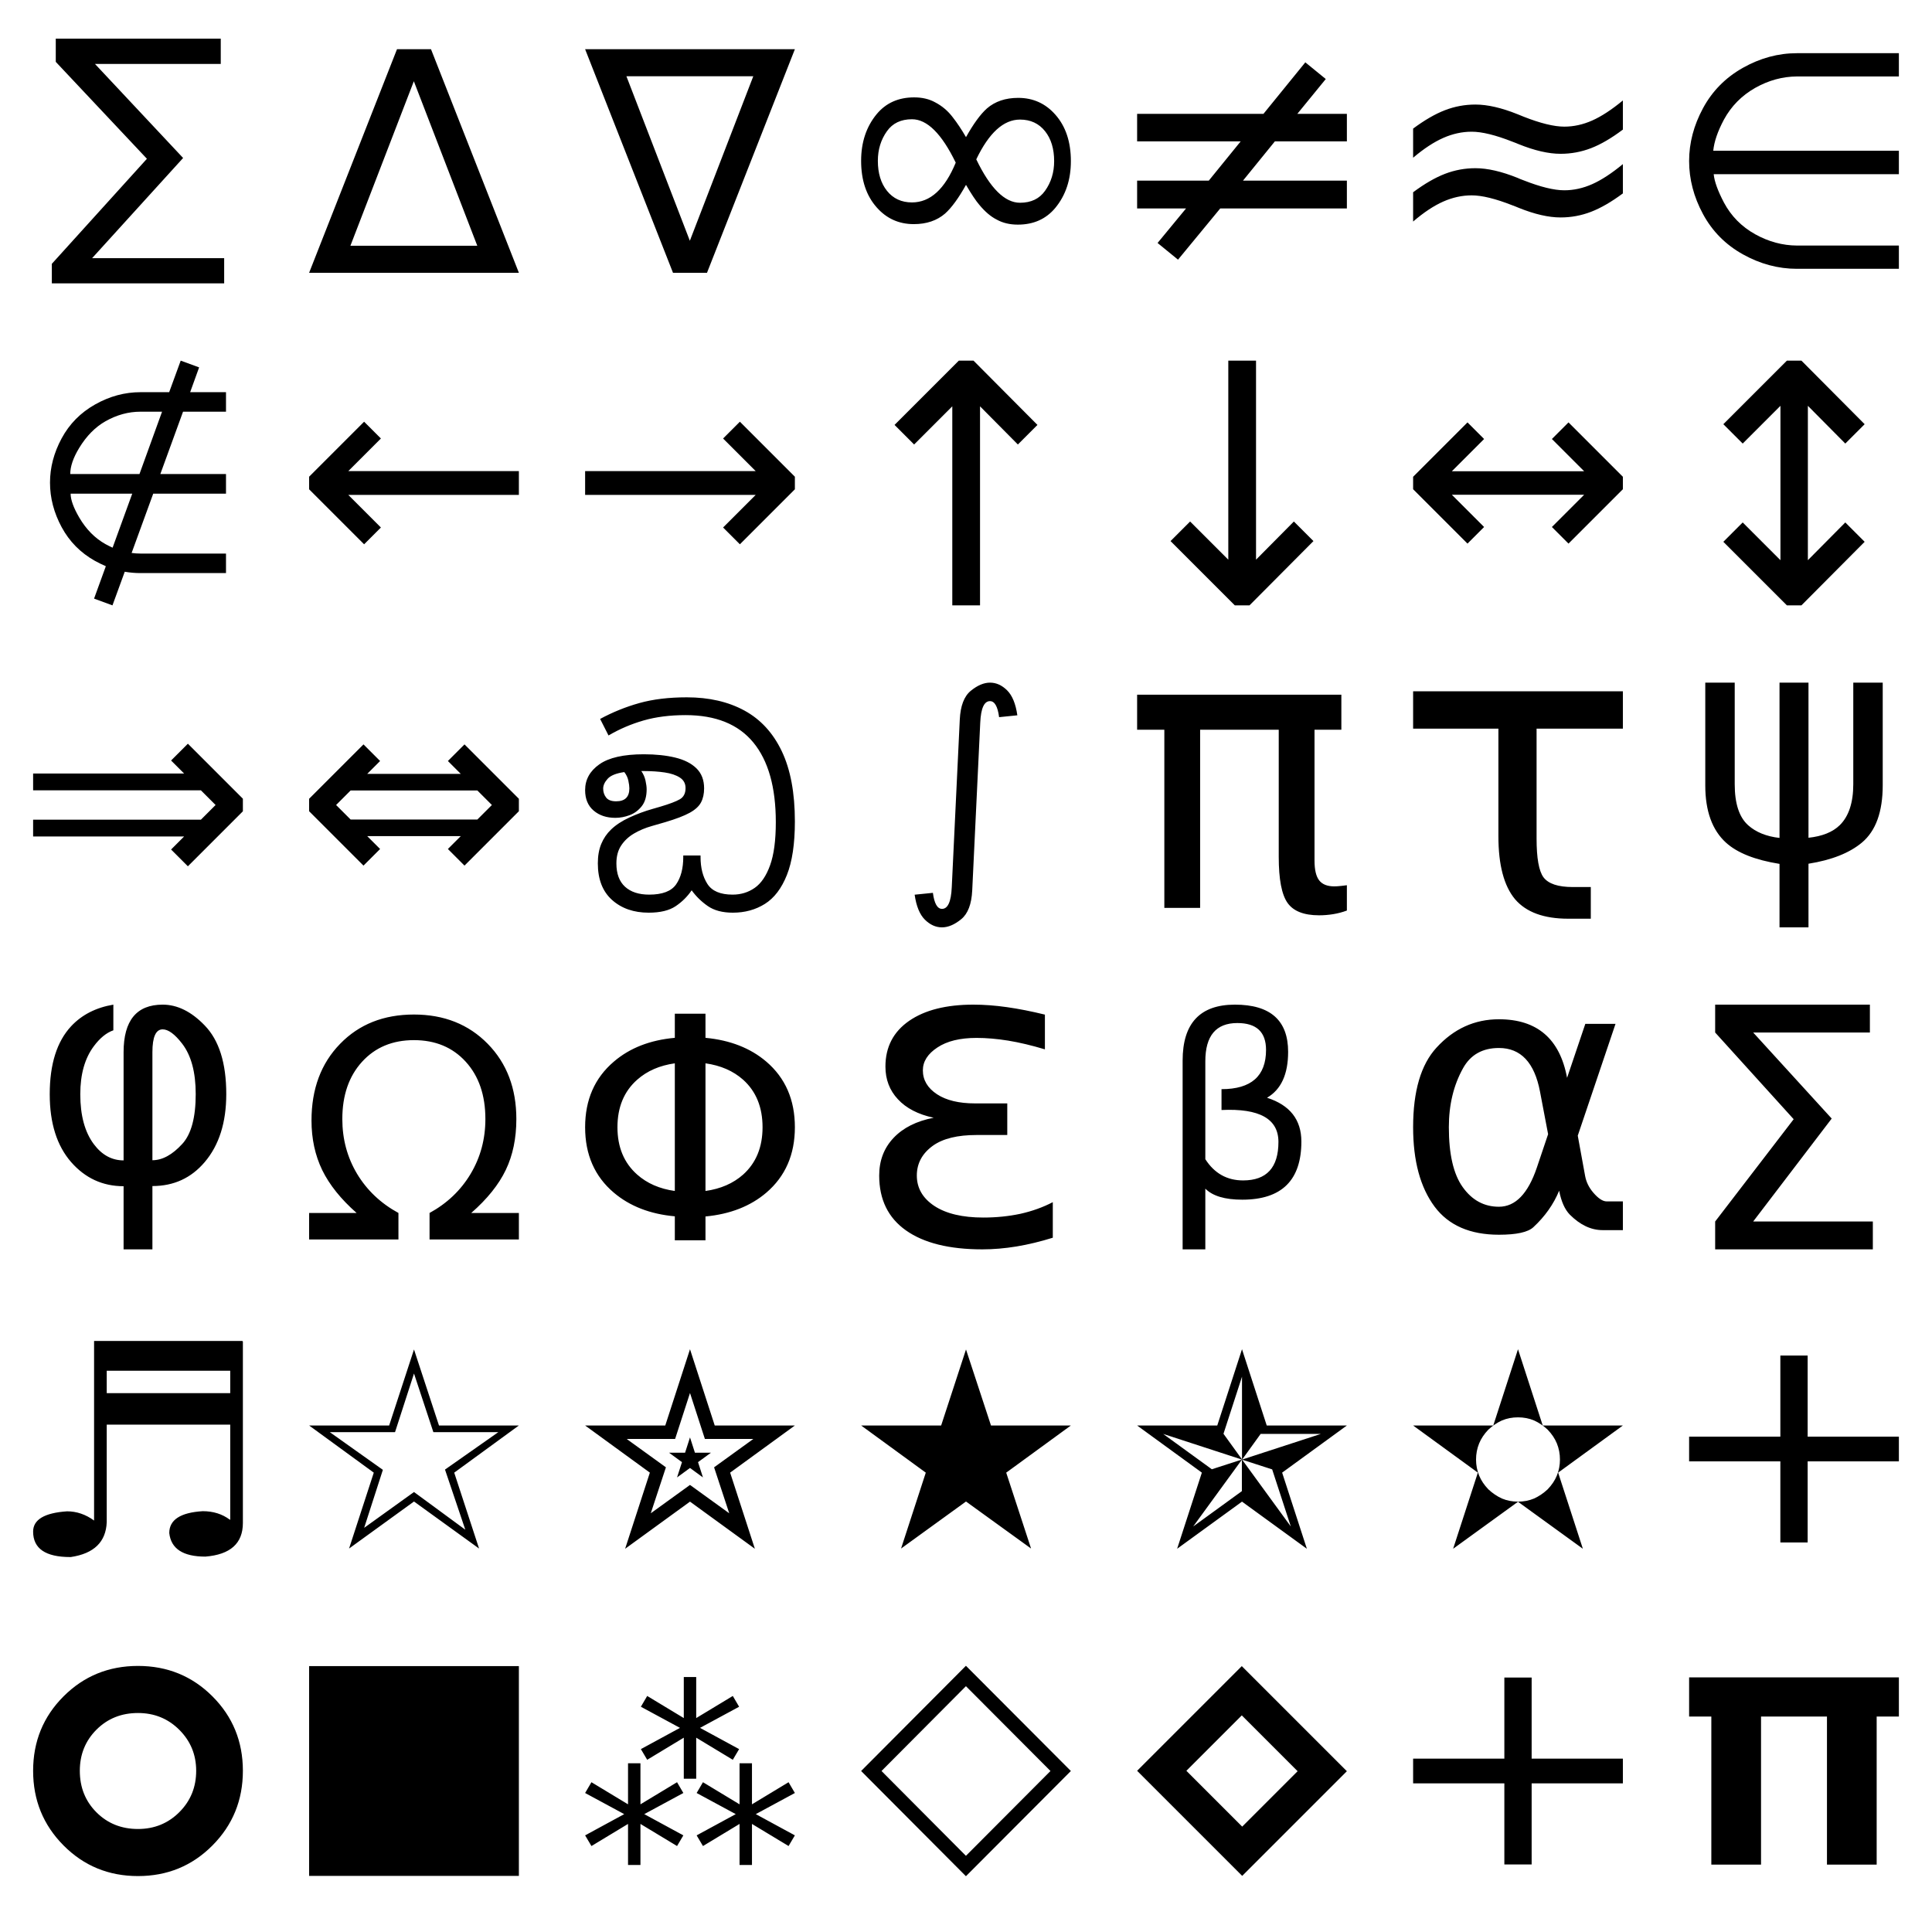
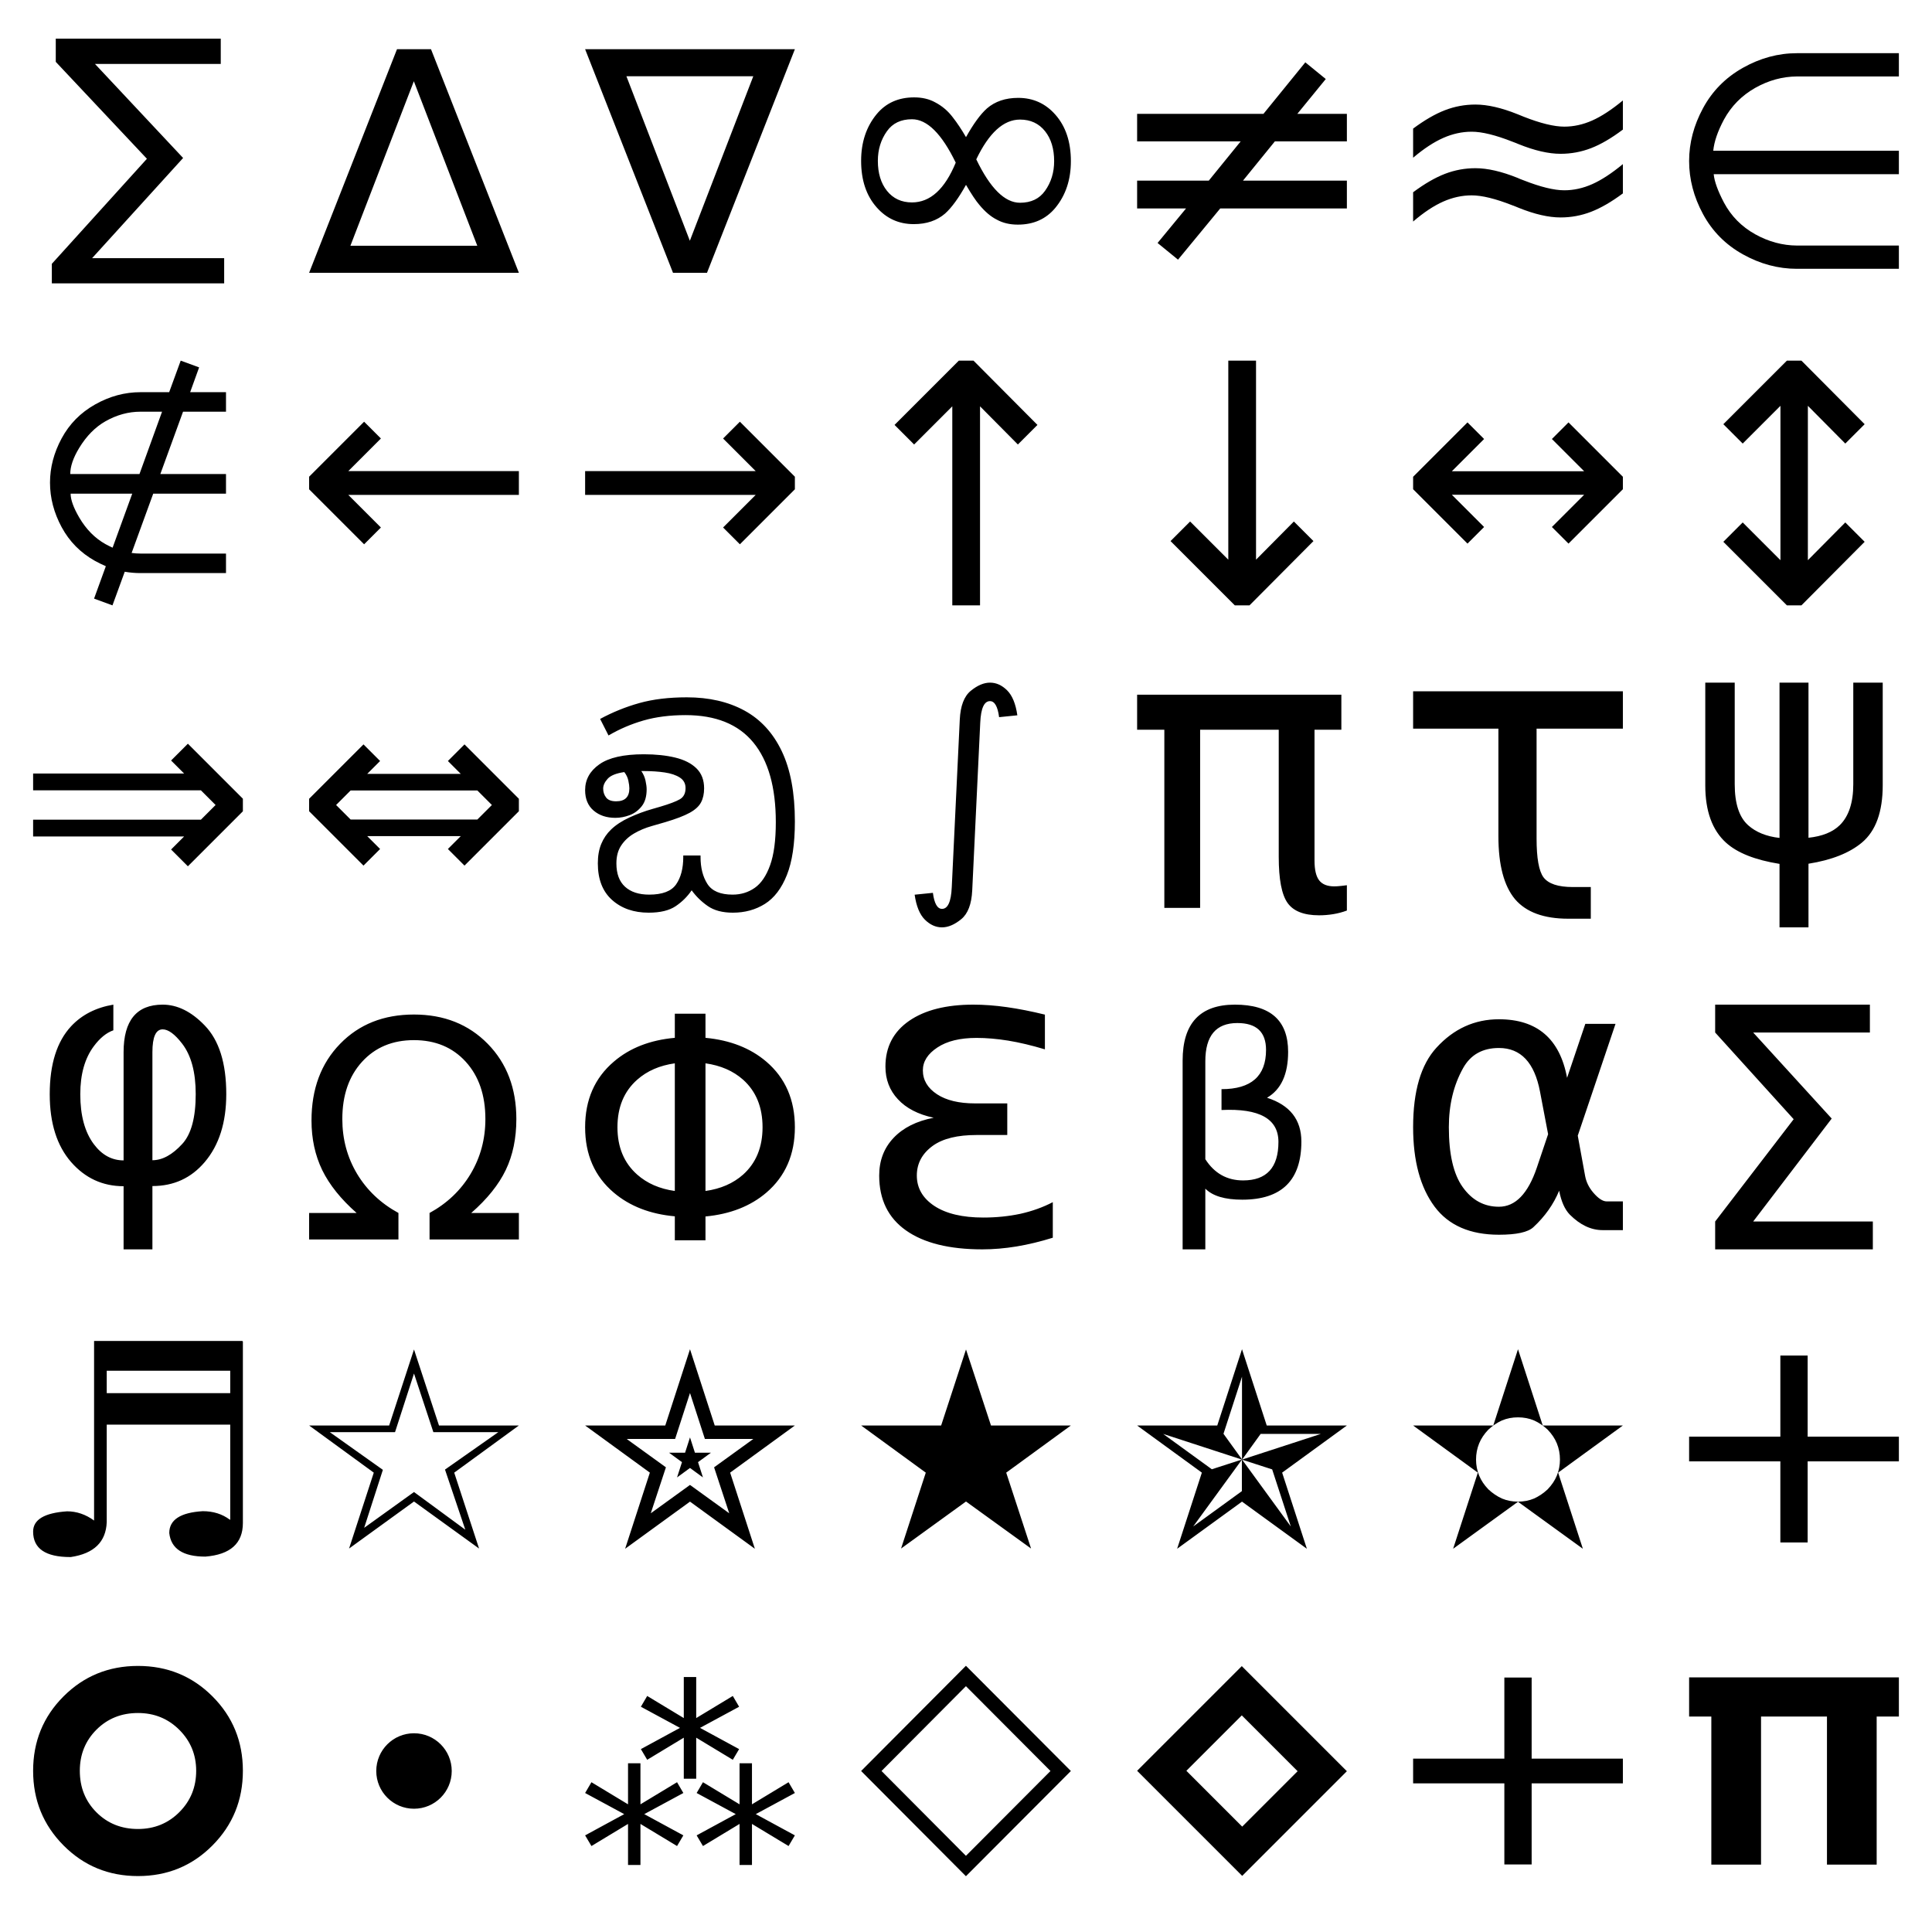
<svg xmlns="http://www.w3.org/2000/svg" version="1.1" id="Layer_1" viewBox="0 0 512 512" width="512" height="512">
-   <path d="M14.78 10.24H58.502V16.948H25.172L48.527 41.867L24.407 68.42H59.406V75.093H13.737V69.915L38.935 42.076L14.78 16.392Z M109.674 21.529 92.861 65.131H126.487ZM105.209 13.042H114.219L137.509 72.291H81.92Z M182.817 63.804 199.63 20.202H166.004ZM178.352 72.291 155.063 13.042H210.651L187.362 72.291Z M259.513 54.259Q258.152 52.678 256 48.99Q253.058 54.259 250.467 56.586Q247.218 59.396 242.169 59.396Q236.241 59.396 232.333 54.961Q228.206 50.307 228.206 42.623Q228.206 35.246 232.333 30.24Q236.021 25.806 242.257 25.806Q245.462 25.806 247.833 27.123Q250.599 28.572 252.487 31.075Q254.244 33.314 256 36.344Q258.942 31.075 261.533 28.748Q264.782 25.937 269.831 25.937Q275.759 25.937 279.667 30.372Q283.794 35.027 283.794 42.711Q283.794 50.087 279.667 55.093Q275.979 59.528 269.743 59.528Q266.538 59.528 264.167 58.21Q261.796 57.025 259.513 54.259ZM241.686 53.644Q248.931 53.644 253.278 43.106Q247.701 31.602 241.686 31.602Q237.295 31.602 235.055 34.763Q232.641 38.144 232.641 42.623Q232.641 47.541 235.055 50.57Q237.514 53.644 241.686 53.644ZM270.314 31.689Q263.772 31.689 258.722 42.228Q264.255 53.732 270.314 53.732Q274.705 53.732 276.945 50.57Q279.359 47.189 279.359 42.711Q279.359 37.793 276.945 34.763Q274.486 31.689 270.314 31.689Z M301.349 30.179H334.823L345.923 16.52L351.344 20.943L343.799 30.179H356.937V37.463H337.858L329.403 47.87H356.937V55.241H323.376L312.189 68.813L306.769 64.39L314.313 55.241H301.349V47.87H320.341L328.796 37.463H301.349Z M430.08 43.491V51.252Q425.527 54.634 421.646 56.13Q417.766 57.626 413.56 57.626Q408.79 57.626 402.459 55.068Q402.026 54.894 401.722 54.764Q401.462 54.678 400.811 54.417Q394.091 51.772 390.015 51.772Q386.199 51.772 382.47 53.42Q378.741 55.068 374.491 58.71V50.949Q379.044 47.566 382.925 46.07Q386.806 44.575 391.012 44.575Q395.782 44.575 402.156 47.133Q402.633 47.35 402.849 47.436Q403.11 47.523 403.76 47.783Q410.481 50.428 414.557 50.428Q418.286 50.428 421.95 48.802Q425.614 47.176 430.08 43.491ZM430.08 26.623V34.341Q425.527 37.767 421.646 39.263Q417.766 40.759 413.56 40.759Q408.79 40.759 402.459 38.201Q402.026 38.027 401.722 37.897Q401.462 37.81 400.811 37.55Q394.091 34.905 390.015 34.905Q386.199 34.905 382.47 36.553Q378.741 38.201 374.491 41.799V34.081Q379.044 30.699 382.925 29.203Q386.806 27.707 391.012 27.707Q395.782 27.707 402.156 30.265Q402.589 30.439 402.806 30.526Q403.11 30.656 403.76 30.916Q410.481 33.561 414.557 33.561Q418.286 33.561 421.95 31.935Q425.614 30.309 430.08 26.623Z M454.147 46.155Q454.418 49.024 456.86 53.676Q459.729 59.064 465.156 62.088Q470.467 65.034 476.204 65.073H503.223V71.236H476.204Q468.761 71.236 461.88 67.399Q455 63.561 451.317 56.738Q447.634 49.916 447.634 42.667Q447.634 35.495 451.317 28.673Q455 21.85 461.88 17.974Q468.761 14.097 476.204 14.097H503.223V20.261H476.204Q470.467 20.299 465.156 23.284Q459.768 26.347 456.86 31.696Q454.379 36.348 454.03 39.953H503.223V46.155Z M47.89 95.573 52.768 97.362 50.394 103.932H59.891V109.103H48.508L42.491 125.626H59.891V130.83H40.604L34.88 146.539Q36.051 146.701 37.222 146.701H59.891V151.873H37.222Q35.108 151.873 33.059 151.515L29.806 160.427L24.928 158.638L28.05 150.051Q26.619 149.433 25.188 148.653Q19.431 145.433 16.341 139.709Q13.252 133.984 13.252 127.902Q13.252 121.885 16.341 116.161Q19.431 110.437 25.204 107.184Q30.977 103.932 37.222 103.932H44.833ZM18.716 130.83Q18.716 133.236 20.992 137.139Q23.757 141.855 27.953 144.197Q28.896 144.717 29.839 145.14L35.043 130.83ZM36.962 125.626 42.946 109.103H37.222Q32.441 109.103 27.953 111.64Q23.887 113.95 20.992 118.698Q18.618 122.601 18.618 125.626Z M81.92 129.669V126.331L96.494 111.757L100.944 116.207L92.303 124.848H137.509V131.152H92.303L100.944 139.793L96.494 144.243Z M210.651 126.331V129.669L196.078 144.243L191.627 139.793L200.268 131.152H155.063V124.848H200.268L191.627 116.207L196.078 111.757Z M254.098 95.573H257.989L274.937 112.608L269.749 117.796L259.718 107.679V160.427H252.368V107.679L242.251 117.796L237.063 112.608Z M331.132 160.427H327.24L310.206 143.392L315.394 138.204L325.511 148.321V95.573H332.861V148.321L342.892 138.204L348.08 143.392Z M374.491 129.65V126.35L388.902 111.939L393.302 116.34L384.758 124.883H419.813L411.269 116.34L415.67 111.939L430.08 126.35V129.65L415.67 144.061L411.269 139.66L419.813 131.117H384.758L393.302 139.66L388.902 144.061Z M473.548 95.573H477.395L494.154 112.417L489.023 117.547L479.105 107.544V148.456L489.023 138.453L494.154 143.583L477.395 160.427H473.548L456.704 143.583L461.834 138.453L471.837 148.456V107.544L461.834 117.547L456.704 112.417Z M53.241 217.227 57.134 213.333 53.241 209.44H8.777V204.989H48.791L45.342 201.541L49.792 197.091L64.366 211.665V215.002L49.792 229.576L45.342 225.126L48.791 221.677H8.777V217.227Z M92.92 217.183H126.508L130.358 213.333L126.508 209.483H92.92L89.07 213.333ZM122.108 221.584H97.321L100.731 224.994L96.33 229.394L81.92 214.983V211.683L96.33 197.273L100.731 201.673L97.321 205.083H122.108L118.698 201.673L123.098 197.273L137.509 211.683V214.983L123.098 229.394L118.698 224.994Z M194.211 241.869Q190.101 241.869 187.574 240.117Q185.047 238.365 183.295 235.939Q181.611 238.432 179.05 240.151Q176.49 241.869 171.908 241.869Q165.978 241.869 162.205 238.5Q158.432 235.131 158.432 228.797Q158.432 225.832 159.341 223.642Q160.251 221.453 161.936 219.836Q163.822 218.016 166.821 216.635Q169.819 215.254 172.919 214.378L175.007 213.771Q178.646 212.693 180.162 211.817Q181.678 210.941 181.678 208.853Q181.678 207.033 180.162 206.056Q178.646 205.079 176.153 204.709Q173.66 204.338 170.56 204.338Q170.156 204.338 169.954 204.338Q170.762 205.484 171.066 206.865Q171.369 208.246 171.369 209.189Q171.369 212.019 170.055 213.67Q168.741 215.321 166.854 216.029Q164.968 216.736 163.081 216.736Q159.577 216.736 157.32 214.816Q155.063 212.895 155.063 209.392Q155.063 205.214 158.836 202.553Q162.609 199.891 170.628 199.891Q175.344 199.891 178.949 200.767Q182.554 201.643 184.575 203.631Q186.597 205.618 186.597 208.92Q186.597 211.076 185.788 212.626Q184.98 214.176 182.79 215.388Q180.6 216.601 176.288 217.881L172.784 218.892Q170.156 219.633 168.034 220.88Q165.911 222.126 164.631 224.047Q163.351 225.967 163.351 228.797Q163.351 232.907 165.642 234.996Q167.932 237.085 172.043 237.085Q177.298 237.085 179.185 234.356Q181.072 231.627 181.072 227.113V226.708H185.653V227.113Q185.653 231.425 187.473 234.255Q189.292 237.085 194.143 237.085Q197.445 237.085 200.005 235.299Q202.566 233.514 204.082 229.302Q205.598 225.091 205.598 217.881Q205.598 204.001 199.635 196.758Q193.672 189.514 181.678 189.514Q175.479 189.514 170.56 190.929Q165.642 192.344 161.262 194.905L159.038 190.525Q164.024 187.83 169.449 186.314Q174.873 184.798 182.015 184.798Q190.842 184.798 197.276 188.302Q203.711 191.805 207.181 199.082Q210.651 206.359 210.651 217.679Q210.651 226.574 208.529 231.897Q206.406 237.22 202.701 239.544Q198.995 241.869 194.211 241.869ZM159.847 208.987Q159.847 210.335 160.622 211.346Q161.397 212.356 163.283 212.356Q166.787 212.356 166.787 208.92Q166.787 208.111 166.517 206.865Q166.248 205.618 165.439 204.608Q162.205 205.079 161.026 206.393Q159.847 207.707 159.847 208.987Z M254.35 190.708Q254.611 185.252 257.258 183.079Q259.904 180.907 262.371 180.907Q264.838 180.907 266.896 182.949Q268.954 184.991 269.608 189.565L264.772 190.055Q264.217 185.807 262.355 185.807Q260.035 185.807 259.774 191.525L257.65 235.958Q257.389 241.415 254.742 243.587Q252.096 245.76 249.629 245.76Q247.162 245.76 245.104 243.718Q243.046 241.676 242.392 237.102L247.228 236.612Q247.783 240.859 249.645 240.859Q251.965 240.859 252.226 235.142Z M301.349 184.101H355.474V193.383H348.362V228.088Q348.362 231.72 349.598 233.309Q350.833 234.898 353.608 234.898Q354.365 234.898 355.474 234.772Q356.584 234.646 356.937 234.595V241.304Q355.172 241.96 353.305 242.263Q351.439 242.565 349.572 242.565Q343.519 242.565 341.199 239.261Q338.878 235.957 338.878 227.079V193.383H318.045V240.598H308.562V193.383H301.349Z M409.039 232.491Q410.976 235.074 416.788 235.074H421.578V243.468H415.604Q405.918 243.468 401.505 238.302Q397.093 233.029 397.093 221.62V193.1H374.491V183.198H430.08V193.1H407.21V222.212Q407.21 230.015 409.039 232.491Z M471.59 228.938Q461.9 227.386 457.411 223.317Q451.916 218.325 451.916 208.132V180.907H459.719V207.838Q459.719 215.515 463.284 218.703Q466.389 221.471 471.59 222.059V180.907H479.267V222.017Q484.762 221.43 487.573 218.661Q491.139 215.137 491.139 207.796V180.907H498.941V208.09Q498.941 218.661 493.446 223.275Q488.496 227.428 479.267 228.896V245.76H471.59Z M43.103 272.792Q40.39 272.792 40.39 278.843V307.472Q44.355 307.472 48.319 303.132Q51.867 299.251 51.867 289.944Q51.867 281.264 48.278 276.59Q45.356 272.792 43.103 272.792ZM43.103 266.24Q48.945 266.24 54.245 271.749Q59.963 277.633 59.963 289.944Q59.963 301.254 54.245 307.973Q48.862 314.317 40.39 314.317V331.093H32.753V314.358Q24.448 314.358 18.856 307.973Q13.18 301.463 13.18 289.986Q13.18 278.05 18.856 271.957Q23.112 267.409 30.04 266.24V273.043Q27.286 274.002 24.865 277.258Q21.276 282.057 21.276 289.986Q21.276 298.416 24.865 303.216Q28.079 307.514 32.753 307.514V278.843Q32.753 266.24 43.103 266.24Z M137.509 321.45V328.473H113.837V321.45Q120.82 317.624 124.726 311.074Q128.632 304.525 128.632 296.556Q128.632 287.087 123.424 281.367Q118.216 275.646 109.695 275.646Q101.173 275.646 95.945 281.386Q90.718 287.127 90.718 296.556Q90.718 304.525 94.624 311.074Q98.569 317.624 105.591 321.45V328.473H81.92V321.45H94.505Q88.272 315.967 85.392 310.088Q82.551 304.21 82.551 296.95Q82.551 284.405 90.126 276.632Q97.662 268.86 109.695 268.86Q121.649 268.86 129.263 276.632Q136.838 284.365 136.838 296.556Q136.838 304.21 134.037 310.049Q131.236 315.888 124.884 321.45Z M178.835 281.793Q172.801 282.638 168.859 286.137Q163.63 290.763 163.63 298.727Q163.63 306.651 168.859 311.277Q172.801 314.776 178.835 315.621ZM186.96 315.621Q192.993 314.776 196.935 311.277Q202.084 306.651 202.084 298.727Q202.084 290.763 196.935 286.137Q192.993 282.638 186.96 281.793ZM178.835 322.338Q169.02 321.453 162.665 316.063Q155.063 309.628 155.063 298.727Q155.063 287.826 162.665 281.351Q168.98 275.92 178.835 275.035V268.64H186.96V275.035Q196.774 275.961 203.089 281.351Q210.651 287.826 210.651 298.727Q210.651 309.587 203.089 316.063Q196.774 321.453 186.96 322.378V328.693H178.835Z M247.432 296.215Q241.261 294.892 237.955 291.311Q234.649 287.784 234.649 282.66Q234.649 274.891 240.93 270.538Q247.156 266.24 257.956 266.24Q262.144 266.24 266.827 266.901Q271.511 267.562 276.911 268.885V278.087Q271.566 276.489 267.158 275.772Q262.695 275.056 258.783 275.056Q252.226 275.056 248.424 277.591Q244.567 280.125 244.567 283.652Q244.567 287.509 248.313 289.988Q252.005 292.413 258.397 292.413H266.937V300.788H258.783Q251.234 300.788 247.267 303.598Q242.969 306.684 242.969 311.533Q242.969 316.492 247.597 319.577Q252.281 322.663 260.601 322.663Q265.725 322.663 270.409 321.671Q275.092 320.624 279.004 318.586V328.008Q274.045 329.551 269.417 330.322Q264.733 331.093 260.325 331.093Q247.211 331.093 240.103 326.079Q232.996 321.065 232.996 311.533Q232.996 305.582 236.797 301.559Q240.599 297.537 247.432 296.215Z M319.423 315.002V331.093H313.409V281.064Q313.409 266.24 327.257 266.24Q341.366 266.24 341.366 278.756Q341.366 287.663 335.774 290.914Q344.877 293.839 344.877 302.519Q344.877 317.928 329.208 317.928Q322.316 317.928 319.423 315.002ZM319.423 307.2Q323.031 312.824 329.435 312.824Q338.798 312.824 338.798 302.616Q338.798 293.449 323.714 294.164V288.638Q335.514 288.638 335.514 278.235Q335.514 271.116 327.908 271.116Q319.423 271.116 319.423 281.259Z M410.265 300.57 408.118 289.296Q405.922 277.729 397.234 277.729Q390.695 277.729 387.718 283.098Q383.96 289.833 383.96 298.715Q383.96 309.453 387.62 314.577Q391.329 319.799 397.234 319.799Q403.774 319.799 407.288 309.404ZM415.292 285.636 420.124 271.336H428.128L418.123 300.96L420.075 311.649Q420.514 314.04 422.222 316.041Q424.223 318.384 425.785 318.384H430.08V325.997H424.711Q420.124 325.997 416.024 321.898Q414.023 319.848 413.194 315.553Q410.949 320.97 406.361 325.216Q404.214 327.217 397.234 327.217Q385.765 327.217 380.202 319.799Q374.491 312.137 374.491 298.715Q374.491 284.367 380.69 277.632Q387.571 270.116 397.234 270.116Q412.413 270.116 415.292 285.636Z M464.612 323.709H496.322V331.093H454.535V323.709L475.342 296.603L454.535 273.625V266.24H495.54V273.625H464.612L485.419 296.43Z M64.213 355.368 64.366 355.52V403.603Q64.366 411.718 54.421 412.518Q45.544 412.518 44.858 406.27Q44.858 401.012 53.736 400.478Q57.889 400.478 60.899 402.726H61.013V377.542H28.285V403.374Q27.98 411.261 18.759 412.632H18.607Q8.777 412.632 8.777 405.889Q8.777 401.126 17.769 400.517Q21.579 400.517 24.932 402.955V355.368ZM28.285 363.254V369.198H61.013V363.254Z M81.92 377.768H103.129L109.714 357.622L116.335 377.768H137.509L120.372 390.267L126.957 410.378L109.714 397.915L92.507 410.378L99.057 390.267ZM101.465 389.523 96.508 404.89 109.714 395.401 123.31 405.386 117.929 389.453 132.056 379.539H114.848L109.714 363.995L104.687 379.539H87.408Z M182.857 380.929 184.161 384.978H188.416L184.985 387.483L186.289 391.532L182.857 389.027L179.426 391.532L180.73 387.483L177.298 384.978H181.553ZM182.857 357.561 189.411 377.772H210.651L193.494 390.262L200.048 410.439L182.857 397.949L165.666 410.439L172.22 390.262L155.063 377.772H176.303ZM182.857 369.159 178.911 381.341H166.078L176.475 388.855L172.46 401.037L182.857 393.522L193.254 401.037L189.24 388.855L199.637 381.341H186.803Z M228.206 377.768H249.414L256.0 357.622L262.621 377.768H283.794L266.657 390.267L273.243 410.378L256.0 397.915L238.792 410.378L245.343 390.267Z M316.207 404.537Q316.207 404.537 329.109 395.169Q329.109 395.169 329.109 386.831Q329.109 386.831 316.207 404.537ZM308.246 380.002Q308.246 380.002 321.148 389.37Q321.148 389.37 329.109 386.797Q329.109 386.797 308.246 380.002ZM342.079 404.537Q342.079 404.537 337.138 389.404Q337.138 389.404 329.177 386.831Q329.177 386.831 342.079 404.537ZM350.04 380.002Q350.04 380.002 334.084 380.002Q334.084 380.002 329.177 386.797Q329.177 386.797 350.04 380.002ZM329.143 364.836Q329.143 364.836 324.236 379.968Q324.236 379.968 329.143 386.762Q329.143 386.762 329.143 364.836ZM329.143 357.561 335.697 377.772H356.937L339.78 390.262L346.334 410.439L329.143 397.949L311.952 410.439L318.506 390.262L301.349 377.772H322.589Z M398.031 376.434Q396.075 377.326 394.428 378.87Q392.781 380.586 391.992 382.507Q391.168 384.532 391.168 386.797Q391.168 389.027 391.992 391.052Q392.781 392.973 394.428 394.689Q396.075 396.233 398.031 397.125Q399.987 397.949 402.286 397.949Q404.585 397.949 406.541 397.125Q408.497 396.233 410.144 394.689Q411.791 392.973 412.58 391.052Q413.403 389.027 413.403 386.797Q413.403 384.532 412.58 382.507Q411.791 380.586 410.144 378.87Q408.497 377.326 406.541 376.434Q404.585 375.61 402.286 375.61Q399.987 375.61 398.031 376.434ZM402.286 357.561 408.84 377.772H430.08L412.923 390.262L419.477 410.439L402.286 397.983L385.094 410.439L391.648 390.262L374.491 377.772H395.732Z M479.045 359.237V380.728H503.223V387.272H479.045V408.763H471.812V387.272H447.634V380.728H471.812V359.237Z M51.99 469.283Q51.99 462.892 47.527 458.429Q43.064 453.965 36.571 453.965Q29.978 453.965 25.565 458.378Q21.153 462.791 21.153 469.283Q21.153 475.876 25.565 480.289Q29.978 484.701 36.571 484.701Q43.064 484.701 47.527 480.238Q51.99 475.775 51.99 469.283ZM64.366 469.283Q64.366 480.948 56.301 489.063Q48.237 497.178 36.571 497.178Q24.906 497.178 16.842 489.063Q8.777 480.948 8.777 469.283Q8.777 457.617 16.842 449.553Q24.906 441.488 36.571 441.488Q48.237 441.488 56.301 449.553Q64.366 457.617 64.366 469.283Z M81.92 441.539H137.509V497.128H81.92Z M181.097 475.163 170.735 480.763 181.097 486.391 179.423 489.219 169.725 483.36V494.241H166.435V483.36L156.737 489.219L155.063 486.391L165.424 480.763L155.063 475.163L156.737 472.306L166.435 478.165V467.284H169.725V478.165L179.423 472.306ZM210.651 475.163 200.29 480.763 210.651 486.391 208.977 489.219 199.28 483.36V494.241H195.989V483.36L186.292 489.219L184.618 486.391L194.979 480.763L184.618 475.163L186.292 472.306L195.989 478.165V467.284H199.28V478.165L208.977 472.306ZM195.874 452.305 185.512 457.904 195.874 463.532 194.2 466.361 184.502 460.502V471.383H181.212V460.502L171.514 466.361L169.84 463.532L180.202 457.904L169.84 452.305L171.514 449.447L181.212 455.306V444.425H184.502V455.306L194.2 449.447Z M233.612 469.333Q233.612 469.333 255.982 491.811Q255.982 491.811 278.388 469.333Q278.388 469.333 255.982 446.856Q255.982 446.856 233.612 469.333ZM228.206 469.333Q228.206 469.333 255.982 441.45Q255.982 441.45 283.794 469.333Q283.794 469.333 255.982 497.217Q255.982 497.217 228.206 469.333Z M314.403 469.279 329.197 484.074 343.883 469.388 329.088 454.593ZM301.349 469.279 329.088 441.539 356.937 469.388 329.197 497.128Z M405.902 444.57V466.061H430.08V472.605H405.902V494.097H398.669V472.605H374.491V466.061H398.669V444.57Z M453.52 494.138V454.899H447.634V444.529H503.223V454.899H497.337V494.138H484.164V454.899H466.693V494.138Z" />
+   <path d="M14.78 10.24H58.502V16.948H25.172L48.527 41.867L24.407 68.42H59.406V75.093H13.737V69.915L38.935 42.076L14.78 16.392Z M109.674 21.529 92.861 65.131H126.487ZM105.209 13.042H114.219L137.509 72.291H81.92Z M182.817 63.804 199.63 20.202H166.004ZM178.352 72.291 155.063 13.042H210.651L187.362 72.291Z M259.513 54.259Q258.152 52.678 256 48.99Q253.058 54.259 250.467 56.586Q247.218 59.396 242.169 59.396Q236.241 59.396 232.333 54.961Q228.206 50.307 228.206 42.623Q228.206 35.246 232.333 30.24Q236.021 25.806 242.257 25.806Q245.462 25.806 247.833 27.123Q250.599 28.572 252.487 31.075Q254.244 33.314 256 36.344Q258.942 31.075 261.533 28.748Q264.782 25.937 269.831 25.937Q275.759 25.937 279.667 30.372Q283.794 35.027 283.794 42.711Q283.794 50.087 279.667 55.093Q275.979 59.528 269.743 59.528Q266.538 59.528 264.167 58.21Q261.796 57.025 259.513 54.259ZM241.686 53.644Q248.931 53.644 253.278 43.106Q247.701 31.602 241.686 31.602Q237.295 31.602 235.055 34.763Q232.641 38.144 232.641 42.623Q232.641 47.541 235.055 50.57Q237.514 53.644 241.686 53.644ZM270.314 31.689Q263.772 31.689 258.722 42.228Q264.255 53.732 270.314 53.732Q274.705 53.732 276.945 50.57Q279.359 47.189 279.359 42.711Q279.359 37.793 276.945 34.763Q274.486 31.689 270.314 31.689Z M301.349 30.179H334.823L345.923 16.52L351.344 20.943L343.799 30.179H356.937V37.463H337.858L329.403 47.87H356.937V55.241H323.376L312.189 68.813L306.769 64.39L314.313 55.241H301.349V47.87H320.341L328.796 37.463H301.349Z M430.08 43.491V51.252Q425.527 54.634 421.646 56.13Q417.766 57.626 413.56 57.626Q408.79 57.626 402.459 55.068Q402.026 54.894 401.722 54.764Q401.462 54.678 400.811 54.417Q394.091 51.772 390.015 51.772Q386.199 51.772 382.47 53.42Q378.741 55.068 374.491 58.71V50.949Q379.044 47.566 382.925 46.07Q386.806 44.575 391.012 44.575Q395.782 44.575 402.156 47.133Q402.633 47.35 402.849 47.436Q403.11 47.523 403.76 47.783Q410.481 50.428 414.557 50.428Q418.286 50.428 421.95 48.802Q425.614 47.176 430.08 43.491ZM430.08 26.623V34.341Q425.527 37.767 421.646 39.263Q417.766 40.759 413.56 40.759Q408.79 40.759 402.459 38.201Q402.026 38.027 401.722 37.897Q401.462 37.81 400.811 37.55Q394.091 34.905 390.015 34.905Q386.199 34.905 382.47 36.553Q378.741 38.201 374.491 41.799V34.081Q379.044 30.699 382.925 29.203Q386.806 27.707 391.012 27.707Q395.782 27.707 402.156 30.265Q402.589 30.439 402.806 30.526Q403.11 30.656 403.76 30.916Q410.481 33.561 414.557 33.561Q418.286 33.561 421.95 31.935Q425.614 30.309 430.08 26.623Z M454.147 46.155Q454.418 49.024 456.86 53.676Q459.729 59.064 465.156 62.088Q470.467 65.034 476.204 65.073H503.223V71.236H476.204Q468.761 71.236 461.88 67.399Q455 63.561 451.317 56.738Q447.634 49.916 447.634 42.667Q447.634 35.495 451.317 28.673Q455 21.85 461.88 17.974Q468.761 14.097 476.204 14.097H503.223V20.261H476.204Q470.467 20.299 465.156 23.284Q459.768 26.347 456.86 31.696Q454.379 36.348 454.03 39.953H503.223V46.155Z M47.89 95.573 52.768 97.362 50.394 103.932H59.891V109.103H48.508L42.491 125.626H59.891V130.83H40.604L34.88 146.539Q36.051 146.701 37.222 146.701H59.891V151.873H37.222Q35.108 151.873 33.059 151.515L29.806 160.427L24.928 158.638L28.05 150.051Q26.619 149.433 25.188 148.653Q19.431 145.433 16.341 139.709Q13.252 133.984 13.252 127.902Q13.252 121.885 16.341 116.161Q19.431 110.437 25.204 107.184Q30.977 103.932 37.222 103.932H44.833ZM18.716 130.83Q18.716 133.236 20.992 137.139Q23.757 141.855 27.953 144.197Q28.896 144.717 29.839 145.14L35.043 130.83ZM36.962 125.626 42.946 109.103H37.222Q32.441 109.103 27.953 111.64Q23.887 113.95 20.992 118.698Q18.618 122.601 18.618 125.626Z M81.92 129.669V126.331L96.494 111.757L100.944 116.207L92.303 124.848H137.509V131.152H92.303L100.944 139.793L96.494 144.243Z M210.651 126.331V129.669L196.078 144.243L191.627 139.793L200.268 131.152H155.063V124.848H200.268L191.627 116.207L196.078 111.757Z M254.098 95.573H257.989L274.937 112.608L269.749 117.796L259.718 107.679V160.427H252.368V107.679L242.251 117.796L237.063 112.608Z M331.132 160.427H327.24L310.206 143.392L315.394 138.204L325.511 148.321V95.573H332.861V148.321L342.892 138.204L348.08 143.392Z M374.491 129.65V126.35L388.902 111.939L393.302 116.34L384.758 124.883H419.813L411.269 116.34L415.67 111.939L430.08 126.35V129.65L415.67 144.061L411.269 139.66L419.813 131.117H384.758L393.302 139.66L388.902 144.061Z M473.548 95.573H477.395L494.154 112.417L489.023 117.547L479.105 107.544V148.456L489.023 138.453L494.154 143.583L477.395 160.427H473.548L456.704 143.583L461.834 138.453L471.837 148.456V107.544L461.834 117.547L456.704 112.417Z M53.241 217.227 57.134 213.333 53.241 209.44H8.777V204.989H48.791L45.342 201.541L49.792 197.091L64.366 211.665V215.002L49.792 229.576L45.342 225.126L48.791 221.677H8.777V217.227Z M92.92 217.183H126.508L130.358 213.333L126.508 209.483H92.92L89.07 213.333ZM122.108 221.584H97.321L100.731 224.994L96.33 229.394L81.92 214.983V211.683L96.33 197.273L100.731 201.673L97.321 205.083H122.108L118.698 201.673L123.098 197.273L137.509 211.683V214.983L123.098 229.394L118.698 224.994Z M194.211 241.869Q190.101 241.869 187.574 240.117Q185.047 238.365 183.295 235.939Q181.611 238.432 179.05 240.151Q176.49 241.869 171.908 241.869Q165.978 241.869 162.205 238.5Q158.432 235.131 158.432 228.797Q158.432 225.832 159.341 223.642Q160.251 221.453 161.936 219.836Q163.822 218.016 166.821 216.635Q169.819 215.254 172.919 214.378L175.007 213.771Q178.646 212.693 180.162 211.817Q181.678 210.941 181.678 208.853Q181.678 207.033 180.162 206.056Q178.646 205.079 176.153 204.709Q173.66 204.338 170.56 204.338Q170.156 204.338 169.954 204.338Q170.762 205.484 171.066 206.865Q171.369 208.246 171.369 209.189Q171.369 212.019 170.055 213.67Q168.741 215.321 166.854 216.029Q164.968 216.736 163.081 216.736Q159.577 216.736 157.32 214.816Q155.063 212.895 155.063 209.392Q155.063 205.214 158.836 202.553Q162.609 199.891 170.628 199.891Q175.344 199.891 178.949 200.767Q182.554 201.643 184.575 203.631Q186.597 205.618 186.597 208.92Q186.597 211.076 185.788 212.626Q184.98 214.176 182.79 215.388Q180.6 216.601 176.288 217.881L172.784 218.892Q170.156 219.633 168.034 220.88Q165.911 222.126 164.631 224.047Q163.351 225.967 163.351 228.797Q163.351 232.907 165.642 234.996Q167.932 237.085 172.043 237.085Q177.298 237.085 179.185 234.356Q181.072 231.627 181.072 227.113V226.708H185.653V227.113Q185.653 231.425 187.473 234.255Q189.292 237.085 194.143 237.085Q197.445 237.085 200.005 235.299Q202.566 233.514 204.082 229.302Q205.598 225.091 205.598 217.881Q205.598 204.001 199.635 196.758Q193.672 189.514 181.678 189.514Q175.479 189.514 170.56 190.929Q165.642 192.344 161.262 194.905L159.038 190.525Q164.024 187.83 169.449 186.314Q174.873 184.798 182.015 184.798Q190.842 184.798 197.276 188.302Q203.711 191.805 207.181 199.082Q210.651 206.359 210.651 217.679Q210.651 226.574 208.529 231.897Q206.406 237.22 202.701 239.544Q198.995 241.869 194.211 241.869ZM159.847 208.987Q159.847 210.335 160.622 211.346Q161.397 212.356 163.283 212.356Q166.787 212.356 166.787 208.92Q166.787 208.111 166.517 206.865Q166.248 205.618 165.439 204.608Q162.205 205.079 161.026 206.393Q159.847 207.707 159.847 208.987Z M254.35 190.708Q254.611 185.252 257.258 183.079Q259.904 180.907 262.371 180.907Q264.838 180.907 266.896 182.949Q268.954 184.991 269.608 189.565L264.772 190.055Q264.217 185.807 262.355 185.807Q260.035 185.807 259.774 191.525L257.65 235.958Q257.389 241.415 254.742 243.587Q252.096 245.76 249.629 245.76Q247.162 245.76 245.104 243.718Q243.046 241.676 242.392 237.102L247.228 236.612Q247.783 240.859 249.645 240.859Q251.965 240.859 252.226 235.142Z M301.349 184.101H355.474V193.383H348.362V228.088Q348.362 231.72 349.598 233.309Q350.833 234.898 353.608 234.898Q354.365 234.898 355.474 234.772Q356.584 234.646 356.937 234.595V241.304Q355.172 241.96 353.305 242.263Q351.439 242.565 349.572 242.565Q343.519 242.565 341.199 239.261Q338.878 235.957 338.878 227.079V193.383H318.045V240.598H308.562V193.383H301.349Z M409.039 232.491Q410.976 235.074 416.788 235.074H421.578V243.468H415.604Q405.918 243.468 401.505 238.302Q397.093 233.029 397.093 221.62V193.1H374.491V183.198H430.08V193.1H407.21V222.212Q407.21 230.015 409.039 232.491Z M471.59 228.938Q461.9 227.386 457.411 223.317Q451.916 218.325 451.916 208.132V180.907H459.719V207.838Q459.719 215.515 463.284 218.703Q466.389 221.471 471.59 222.059V180.907H479.267V222.017Q484.762 221.43 487.573 218.661Q491.139 215.137 491.139 207.796V180.907H498.941V208.09Q498.941 218.661 493.446 223.275Q488.496 227.428 479.267 228.896V245.76H471.59Z M43.103 272.792Q40.39 272.792 40.39 278.843V307.472Q44.355 307.472 48.319 303.132Q51.867 299.251 51.867 289.944Q51.867 281.264 48.278 276.59Q45.356 272.792 43.103 272.792ZM43.103 266.24Q48.945 266.24 54.245 271.749Q59.963 277.633 59.963 289.944Q59.963 301.254 54.245 307.973Q48.862 314.317 40.39 314.317V331.093H32.753V314.358Q24.448 314.358 18.856 307.973Q13.18 301.463 13.18 289.986Q13.18 278.05 18.856 271.957Q23.112 267.409 30.04 266.24V273.043Q27.286 274.002 24.865 277.258Q21.276 282.057 21.276 289.986Q21.276 298.416 24.865 303.216Q28.079 307.514 32.753 307.514V278.843Q32.753 266.24 43.103 266.24Z M137.509 321.45V328.473H113.837V321.45Q120.82 317.624 124.726 311.074Q128.632 304.525 128.632 296.556Q128.632 287.087 123.424 281.367Q118.216 275.646 109.695 275.646Q101.173 275.646 95.945 281.386Q90.718 287.127 90.718 296.556Q90.718 304.525 94.624 311.074Q98.569 317.624 105.591 321.45V328.473H81.92V321.45H94.505Q88.272 315.967 85.392 310.088Q82.551 304.21 82.551 296.95Q82.551 284.405 90.126 276.632Q97.662 268.86 109.695 268.86Q121.649 268.86 129.263 276.632Q136.838 284.365 136.838 296.556Q136.838 304.21 134.037 310.049Q131.236 315.888 124.884 321.45Z M178.835 281.793Q172.801 282.638 168.859 286.137Q163.63 290.763 163.63 298.727Q163.63 306.651 168.859 311.277Q172.801 314.776 178.835 315.621ZM186.96 315.621Q192.993 314.776 196.935 311.277Q202.084 306.651 202.084 298.727Q202.084 290.763 196.935 286.137Q192.993 282.638 186.96 281.793ZM178.835 322.338Q169.02 321.453 162.665 316.063Q155.063 309.628 155.063 298.727Q155.063 287.826 162.665 281.351Q168.98 275.92 178.835 275.035V268.64H186.96V275.035Q196.774 275.961 203.089 281.351Q210.651 287.826 210.651 298.727Q210.651 309.587 203.089 316.063Q196.774 321.453 186.96 322.378V328.693H178.835Z M247.432 296.215Q241.261 294.892 237.955 291.311Q234.649 287.784 234.649 282.66Q234.649 274.891 240.93 270.538Q247.156 266.24 257.956 266.24Q262.144 266.24 266.827 266.901Q271.511 267.562 276.911 268.885V278.087Q271.566 276.489 267.158 275.772Q262.695 275.056 258.783 275.056Q252.226 275.056 248.424 277.591Q244.567 280.125 244.567 283.652Q244.567 287.509 248.313 289.988Q252.005 292.413 258.397 292.413H266.937V300.788H258.783Q251.234 300.788 247.267 303.598Q242.969 306.684 242.969 311.533Q242.969 316.492 247.597 319.577Q252.281 322.663 260.601 322.663Q265.725 322.663 270.409 321.671Q275.092 320.624 279.004 318.586V328.008Q274.045 329.551 269.417 330.322Q264.733 331.093 260.325 331.093Q247.211 331.093 240.103 326.079Q232.996 321.065 232.996 311.533Q232.996 305.582 236.797 301.559Q240.599 297.537 247.432 296.215Z M319.423 315.002V331.093H313.409V281.064Q313.409 266.24 327.257 266.24Q341.366 266.24 341.366 278.756Q341.366 287.663 335.774 290.914Q344.877 293.839 344.877 302.519Q344.877 317.928 329.208 317.928Q322.316 317.928 319.423 315.002ZM319.423 307.2Q323.031 312.824 329.435 312.824Q338.798 312.824 338.798 302.616Q338.798 293.449 323.714 294.164V288.638Q335.514 288.638 335.514 278.235Q335.514 271.116 327.908 271.116Q319.423 271.116 319.423 281.259Z M410.265 300.57 408.118 289.296Q405.922 277.729 397.234 277.729Q390.695 277.729 387.718 283.098Q383.96 289.833 383.96 298.715Q383.96 309.453 387.62 314.577Q391.329 319.799 397.234 319.799Q403.774 319.799 407.288 309.404ZM415.292 285.636 420.124 271.336H428.128L418.123 300.96L420.075 311.649Q420.514 314.04 422.222 316.041Q424.223 318.384 425.785 318.384H430.08V325.997H424.711Q420.124 325.997 416.024 321.898Q414.023 319.848 413.194 315.553Q410.949 320.97 406.361 325.216Q404.214 327.217 397.234 327.217Q385.765 327.217 380.202 319.799Q374.491 312.137 374.491 298.715Q374.491 284.367 380.69 277.632Q387.571 270.116 397.234 270.116Q412.413 270.116 415.292 285.636Z M464.612 323.709H496.322V331.093H454.535V323.709L475.342 296.603L454.535 273.625V266.24H495.54V273.625H464.612L485.419 296.43Z M64.213 355.368 64.366 355.52V403.603Q64.366 411.718 54.421 412.518Q45.544 412.518 44.858 406.27Q44.858 401.012 53.736 400.478Q57.889 400.478 60.899 402.726H61.013V377.542H28.285V403.374Q27.98 411.261 18.759 412.632H18.607Q8.777 412.632 8.777 405.889Q8.777 401.126 17.769 400.517Q21.579 400.517 24.932 402.955V355.368ZM28.285 363.254V369.198H61.013V363.254Z M81.92 377.768H103.129L109.714 357.622L116.335 377.768H137.509L120.372 390.267L126.957 410.378L109.714 397.915L92.507 410.378L99.057 390.267ZM101.465 389.523 96.508 404.89 109.714 395.401 123.31 405.386 117.929 389.453 132.056 379.539H114.848L109.714 363.995L104.687 379.539H87.408Z M182.857 380.929 184.161 384.978H188.416L184.985 387.483L186.289 391.532L182.857 389.027L179.426 391.532L180.73 387.483L177.298 384.978H181.553ZM182.857 357.561 189.411 377.772H210.651L193.494 390.262L200.048 410.439L182.857 397.949L165.666 410.439L172.22 390.262L155.063 377.772H176.303ZM182.857 369.159 178.911 381.341H166.078L176.475 388.855L172.46 401.037L182.857 393.522L193.254 401.037L189.24 388.855L199.637 381.341H186.803Z M228.206 377.768H249.414L256.0 357.622L262.621 377.768H283.794L266.657 390.267L273.243 410.378L256.0 397.915L238.792 410.378L245.343 390.267Z M316.207 404.537Q316.207 404.537 329.109 395.169Q329.109 395.169 329.109 386.831Q329.109 386.831 316.207 404.537ZM308.246 380.002Q308.246 380.002 321.148 389.37Q321.148 389.37 329.109 386.797Q329.109 386.797 308.246 380.002ZM342.079 404.537Q342.079 404.537 337.138 389.404Q337.138 389.404 329.177 386.831Q329.177 386.831 342.079 404.537ZM350.04 380.002Q350.04 380.002 334.084 380.002Q334.084 380.002 329.177 386.797Q329.177 386.797 350.04 380.002ZM329.143 364.836Q329.143 364.836 324.236 379.968Q324.236 379.968 329.143 386.762Q329.143 386.762 329.143 364.836ZM329.143 357.561 335.697 377.772H356.937L339.78 390.262L346.334 410.439L329.143 397.949L311.952 410.439L318.506 390.262L301.349 377.772H322.589Z M398.031 376.434Q396.075 377.326 394.428 378.87Q392.781 380.586 391.992 382.507Q391.168 384.532 391.168 386.797Q391.168 389.027 391.992 391.052Q392.781 392.973 394.428 394.689Q396.075 396.233 398.031 397.125Q399.987 397.949 402.286 397.949Q404.585 397.949 406.541 397.125Q408.497 396.233 410.144 394.689Q411.791 392.973 412.58 391.052Q413.403 389.027 413.403 386.797Q413.403 384.532 412.58 382.507Q411.791 380.586 410.144 378.87Q408.497 377.326 406.541 376.434Q404.585 375.61 402.286 375.61Q399.987 375.61 398.031 376.434ZM402.286 357.561 408.84 377.772H430.08L412.923 390.262L419.477 410.439L402.286 397.983L385.094 410.439L391.648 390.262L374.491 377.772H395.732Z M479.045 359.237V380.728H503.223V387.272H479.045V408.763H471.812V387.272H447.634V380.728H471.812V359.237Z M51.99 469.283Q51.99 462.892 47.527 458.429Q43.064 453.965 36.571 453.965Q29.978 453.965 25.565 458.378Q21.153 462.791 21.153 469.283Q21.153 475.876 25.565 480.289Q29.978 484.701 36.571 484.701Q43.064 484.701 47.527 480.238Q51.99 475.775 51.99 469.283ZM64.366 469.283Q64.366 480.948 56.301 489.063Q48.237 497.178 36.571 497.178Q24.906 497.178 16.842 489.063Q8.777 480.948 8.777 469.283Q8.777 457.617 16.842 449.553Q24.906 441.488 36.571 441.488Q48.237 441.488 56.301 449.553Q64.366 457.617 64.366 469.283Z M119.714 469.333C119.714 474.856 115.237 479.333 109.714 479.333C104.191 479.333 99.714 474.856 99.714 469.333C99.714 463.81 104.191 459.333 109.714 459.333C115.237 459.333 119.714 463.81 119.714 469.333Z M181.097 475.163 170.735 480.763 181.097 486.391 179.423 489.219 169.725 483.36V494.241H166.435V483.36L156.737 489.219L155.063 486.391L165.424 480.763L155.063 475.163L156.737 472.306L166.435 478.165V467.284H169.725V478.165L179.423 472.306ZM210.651 475.163 200.29 480.763 210.651 486.391 208.977 489.219 199.28 483.36V494.241H195.989V483.36L186.292 489.219L184.618 486.391L194.979 480.763L184.618 475.163L186.292 472.306L195.989 478.165V467.284H199.28V478.165L208.977 472.306ZM195.874 452.305 185.512 457.904 195.874 463.532 194.2 466.361 184.502 460.502V471.383H181.212V460.502L171.514 466.361L169.84 463.532L180.202 457.904L169.84 452.305L171.514 449.447L181.212 455.306V444.425H184.502V455.306L194.2 449.447Z M233.612 469.333Q233.612 469.333 255.982 491.811Q255.982 491.811 278.388 469.333Q278.388 469.333 255.982 446.856Q255.982 446.856 233.612 469.333ZM228.206 469.333Q228.206 469.333 255.982 441.45Q255.982 441.45 283.794 469.333Q283.794 469.333 255.982 497.217Q255.982 497.217 228.206 469.333Z M314.403 469.279 329.197 484.074 343.883 469.388 329.088 454.593ZM301.349 469.279 329.088 441.539 356.937 469.388 329.197 497.128Z M405.902 444.57V466.061H430.08V472.605H405.902V494.097H398.669V472.605H374.491V466.061H398.669V444.57Z M453.52 494.138V454.899H447.634V444.529H503.223V454.899H497.337V494.138H484.164V454.899H466.693V494.138Z" />
</svg>
